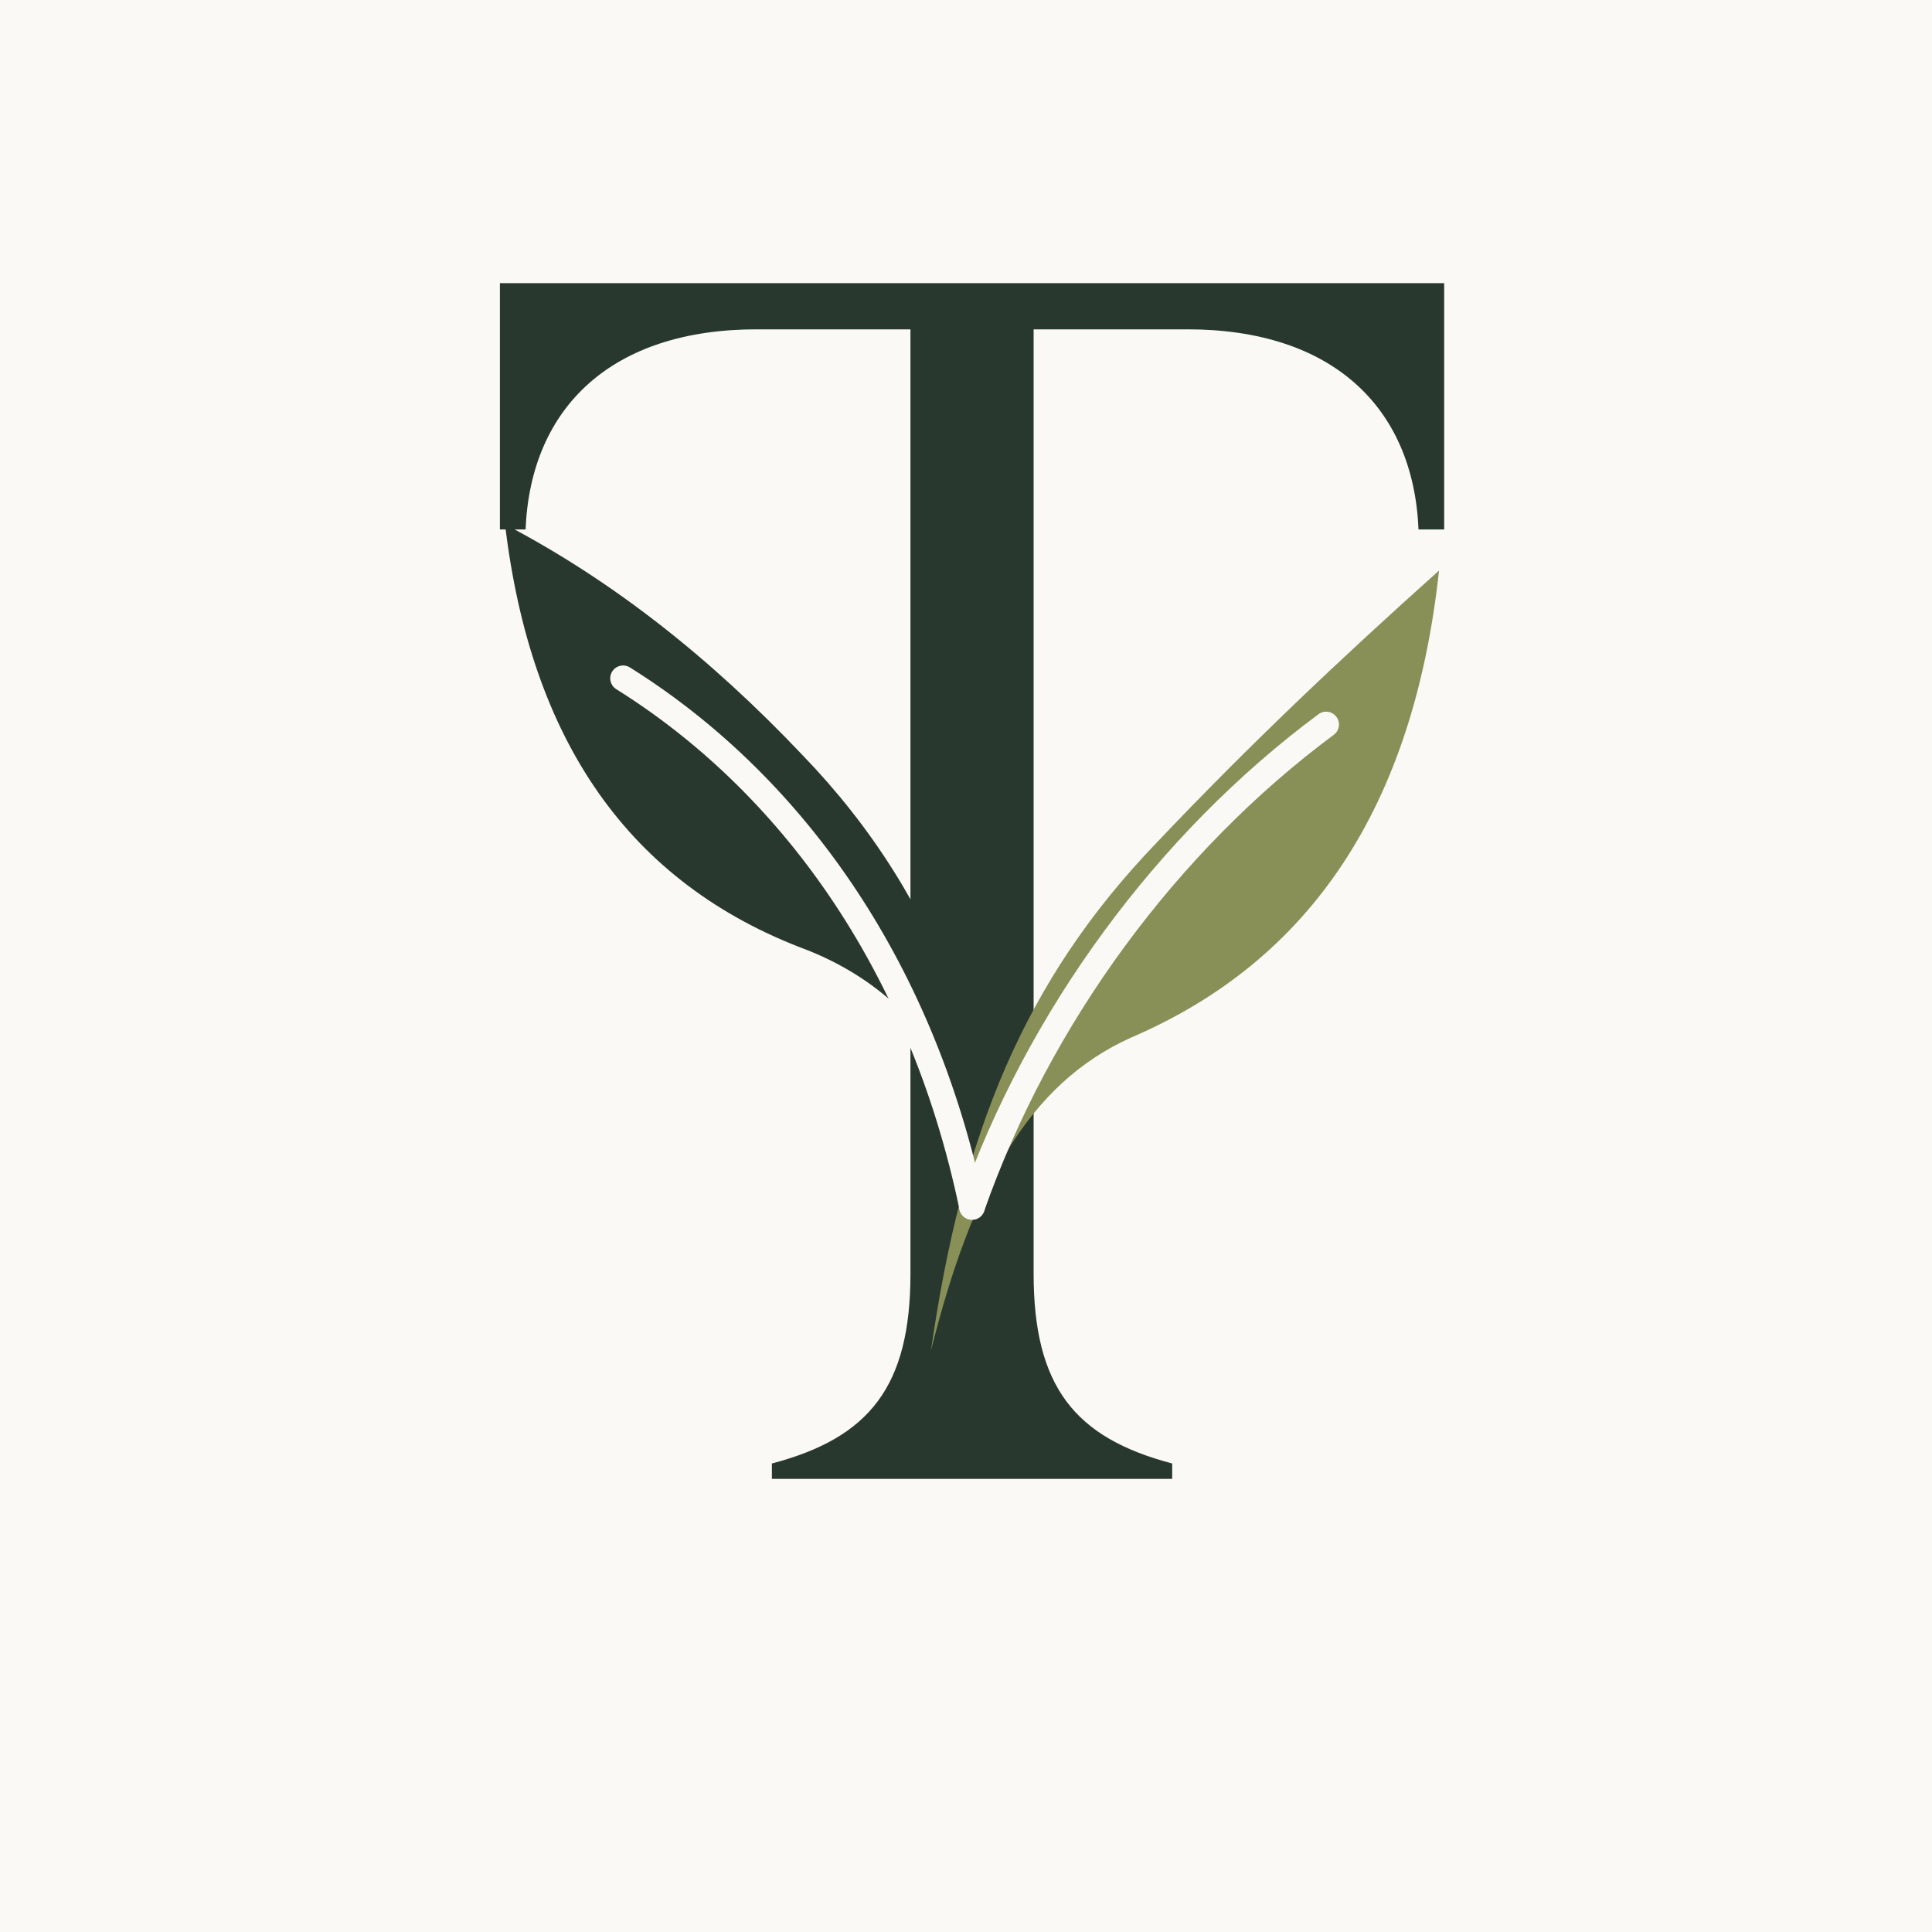
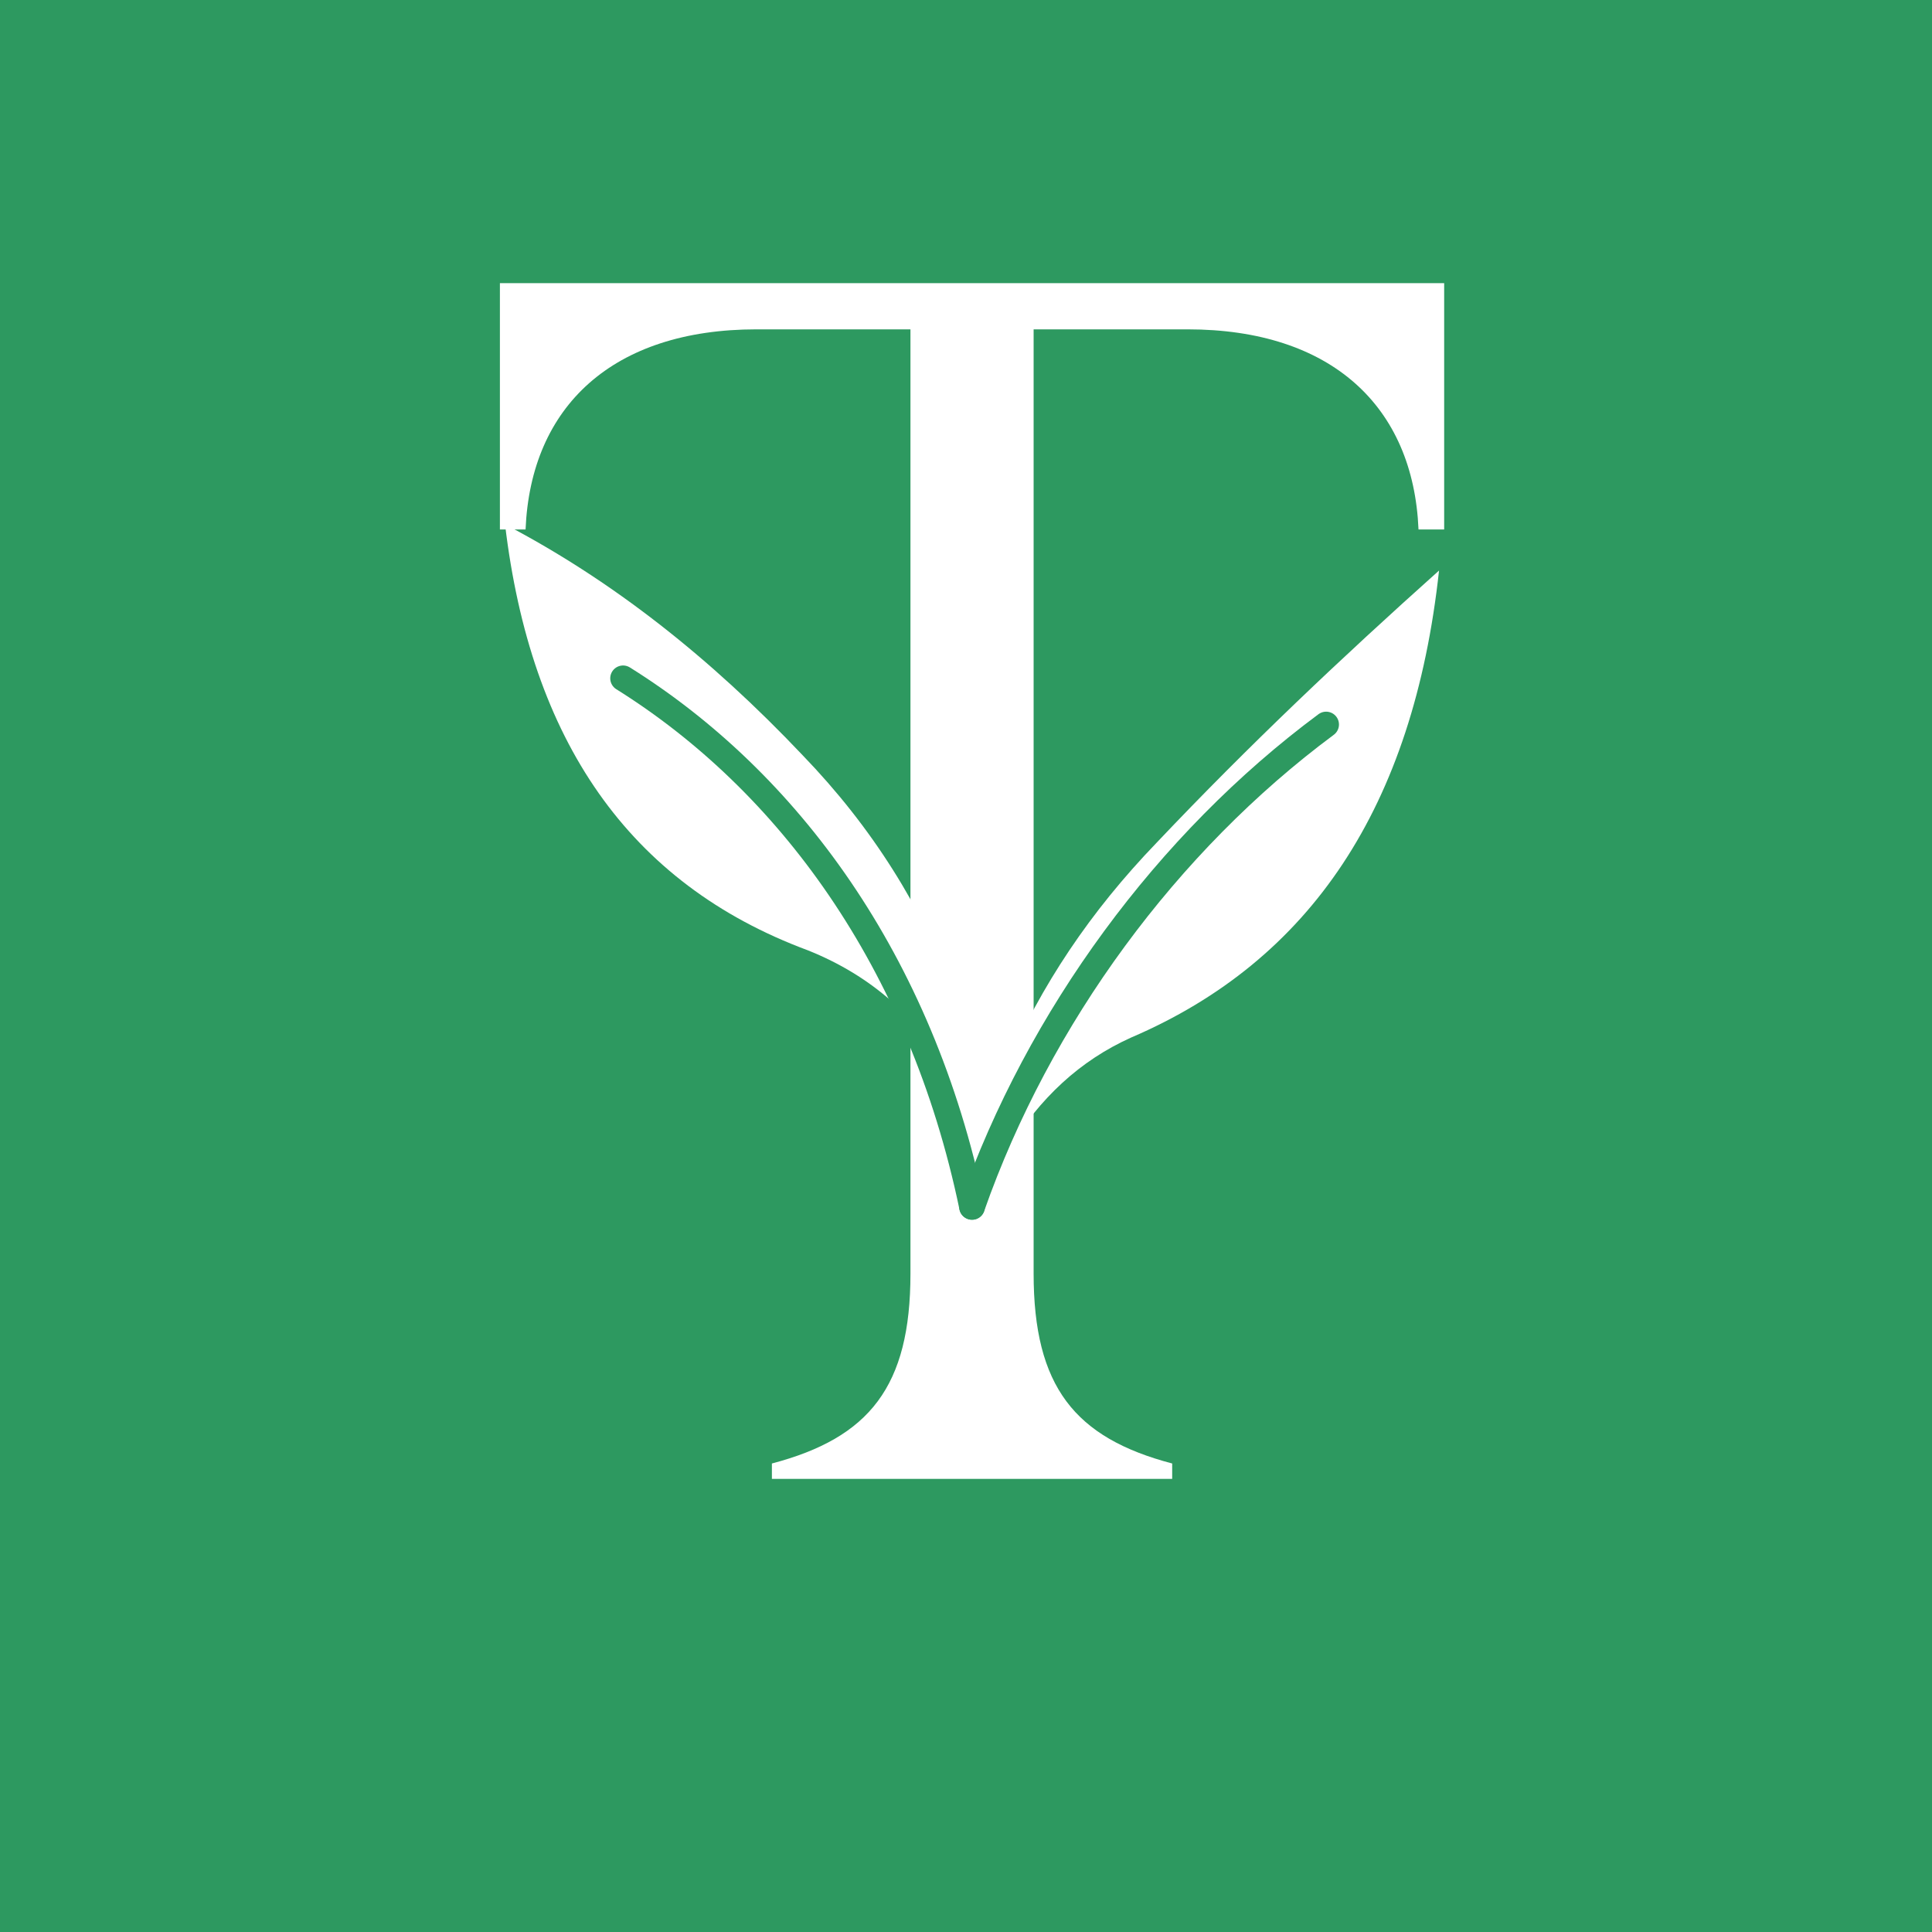
<svg xmlns="http://www.w3.org/2000/svg" viewBox="0 0 128 128" role="img" aria-labelledby="title desc">
-   <rect width="128" height="128" fill="#FAF9F5" />
+   <rect width="128" height="128" fill="#2D9960" />
  <g transform="translate(27 14) scale(.34)">
-     <path fill="#28382F" d="M18 14h184v48h-5c-1-24-17-39-45-39h-30v184c0 22 8 32 27 37v3H71v-3c19-5 27-15 27-37V23H68C40 23 24 38 23 62h-5Z" />
-     <path fill="#28382F" d="M19 61c5 42 24 70 59 83 25 10 37 33 42 73-4-49-16-83-43-111C59 87 40 72 19 61Z" />
-     <path fill="#889058" d="M201 70c-5 46-25 76-60 91-20 9-31 29-39 61 6-42 18-72 44-99 18-19 36-36 55-53Z" />
-     <path d="M42 91c32 20 58 55 68 103" fill="none" stroke="#FAF9F5" stroke-width="5" stroke-linecap="round" />
-     <path d="M179 100c-31 23-56 57-69 94" fill="none" stroke="#FAF9F5" stroke-width="5" stroke-linecap="round" />
+     <path fill="#FFFFFF" d="M18 14h184v48h-5c-1-24-17-39-45-39h-30v184c0 22 8 32 27 37v3H71v-3c19-5 27-15 27-37V23H68C40 23 24 38 23 62h-5Z" />
+     <path fill="#FFFFFF" d="M19 61c5 42 24 70 59 83 25 10 37 33 42 73-4-49-16-83-43-111C59 87 40 72 19 61Z" />
+     <path fill="#FFFFFF" d="M201 70c-5 46-25 76-60 91-20 9-31 29-39 61 6-42 18-72 44-99 18-19 36-36 55-53Z" />
+     <path d="M42 91c32 20 58 55 68 103" fill="none" stroke="#2D9960" stroke-width="5" stroke-linecap="round" />
+     <path d="M179 100c-31 23-56 57-69 94" fill="none" stroke="#2D9960" stroke-width="5" stroke-linecap="round" />
  </g>
</svg>
